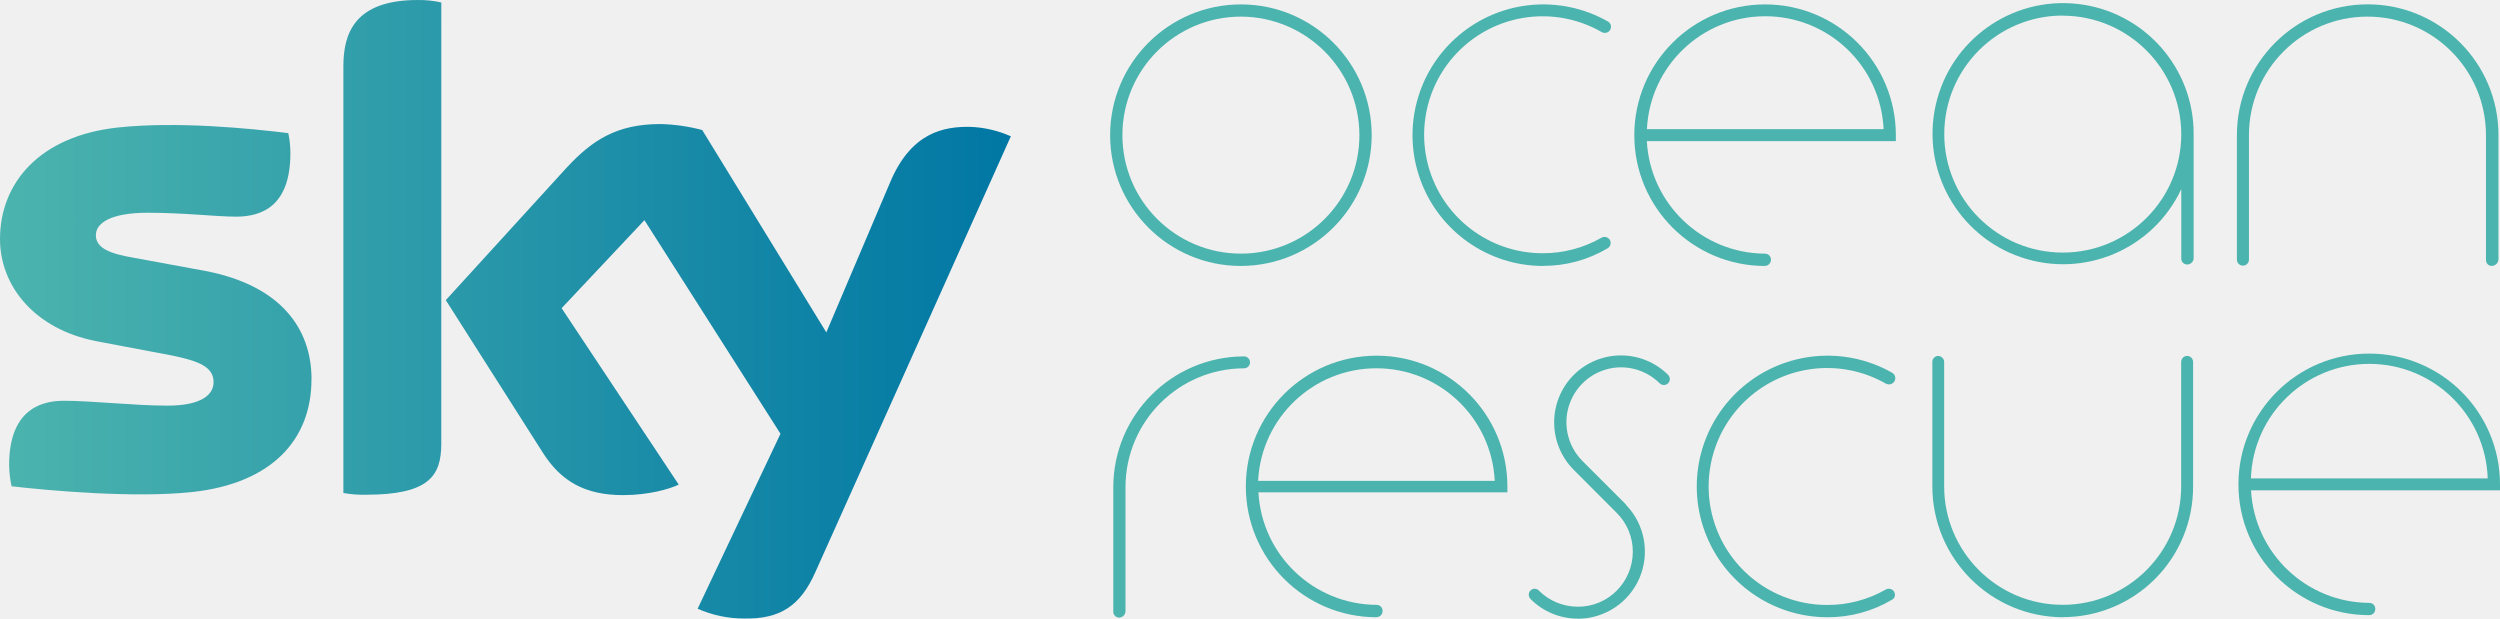
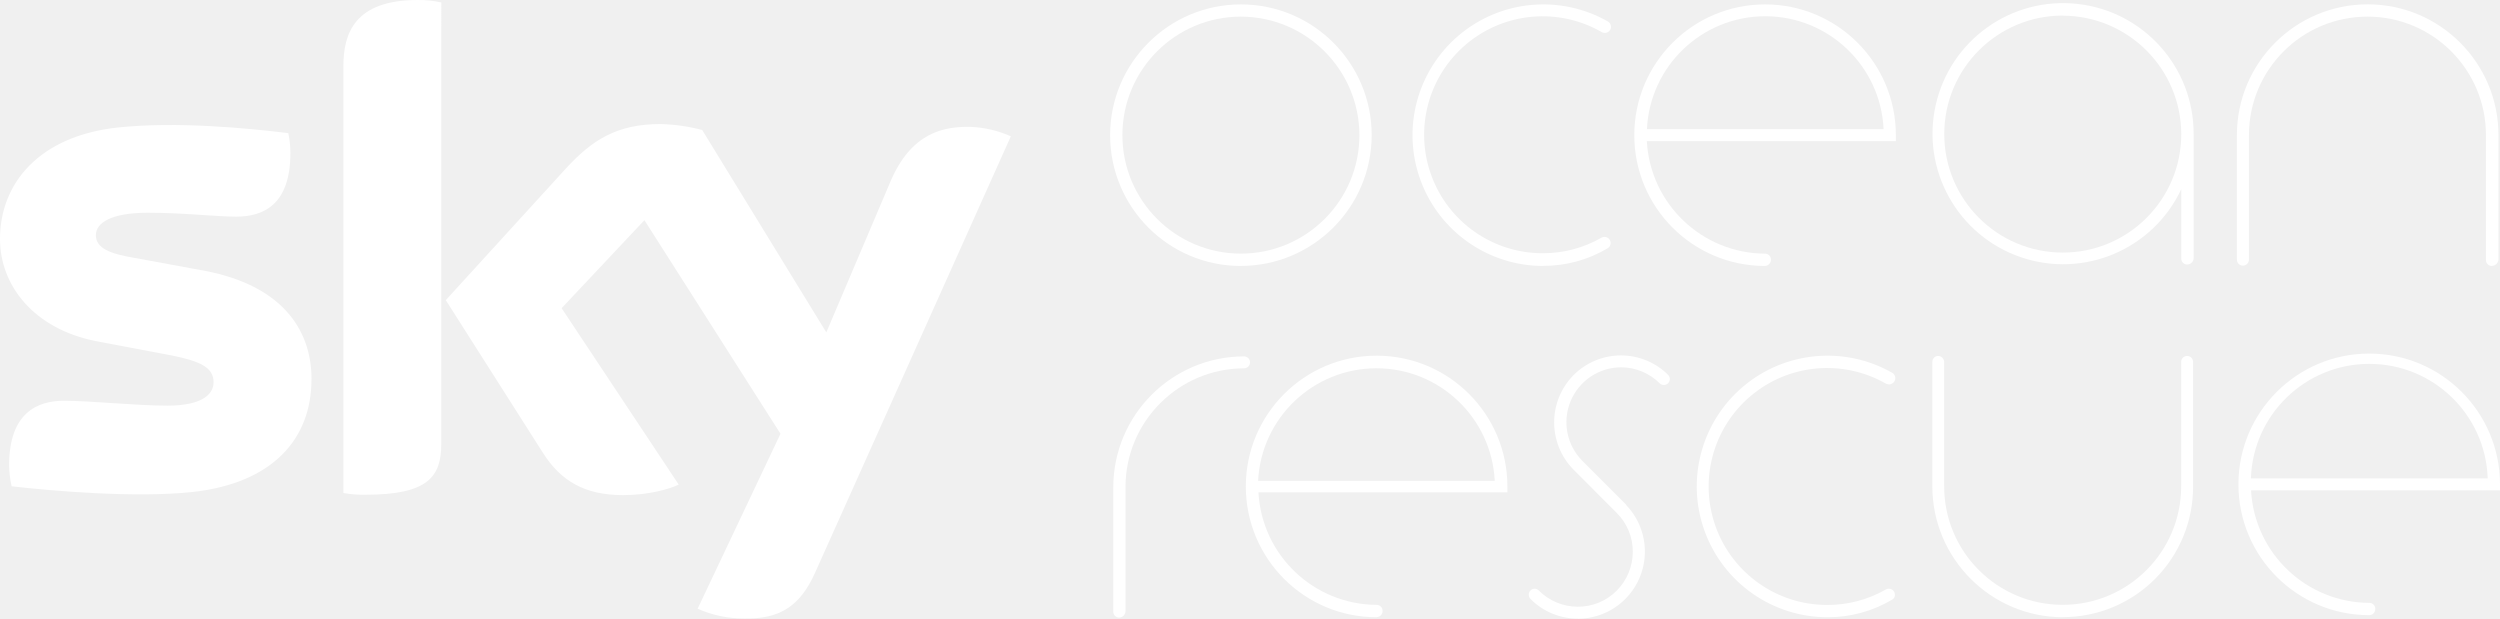
- <svg xmlns="http://www.w3.org/2000/svg" xmlns:xlink="http://www.w3.org/1999/xlink" viewBox="6938 -129 767.5 189.952" version="1.1" id="svg13" width="767.5" height="189.952">
-   <link type="text/css" id="dark-mode" rel="stylesheet" href="" />
-   <defs id="defs9">
-     <style id="style2">.a{fill:url(#a)}</style>
-     <linearGradient id="a" x1="0.114" x2="1.114" y1="0.402" y2="0.402" gradientUnits="objectBoundingBox">
-       <stop offset="0" stop-color="#4cb4ae" id="stop4" />
-       <stop offset="1" stop-color="#0077a4" id="stop6" />
-     </linearGradient>
-     <linearGradient xlink:href="#a" id="linearGradient4602" x1="5722.56" y1="197.893" x2="6032.89" y2="197.893" gradientUnits="userSpaceOnUse" />
-   </defs>
-   <g style="fill:#4cb4ae;fill-opacity:1" id="Group_935" transform="translate(1215.44,-231.9477)">
-     <g style="fill:#4cb4ae;fill-opacity:1" id="XMLID_41_">
-       <path style="fill:#4cb4ae;fill-opacity:1" class="cls-1" d="m 6104.38,213.65 a 38.8,38.8 0 0 0 -38.75,38.75 v 38.2 a 0.54,0.54 0 0 0 1.08,0 v -38.2 a 37.72,37.72 0 0 1 37.7,-37.68 0.54,0.54 0 0 0 0,-1.07 z" id="XMLID_43_" />
-       <path style="fill:#4cb4ae;fill-opacity:1" class="cls-1" d="m 6066.17,292.55 a 1.8,1.8 0 0 1 -1.83,-1.83 v -38.2 a 40.22,40.22 0 0 1 40.15,-40.16 1.83,1.83 0 0 1 0,3.66 36.48,36.48 0 0 0 -36.4,36.38 v 38.2 a 2,2 0 0 1 -1.95,1.95 z" id="XMLID_42_" />
+ <svg xmlns="http://www.w3.org/2000/svg" width="203.068mm" height="50.258mm" viewBox="0 0 203.068 50.258" version="1.1" id="svg4536">
+   <defs id="defs4530" />
+   <g id="layer1" transform="translate(-59.48398,-63.98398)">
+     <g style="fill:#ffffff;fill-opacity:1" id="Group_935" transform="matrix(0.2645833,0,0,0.2645833,-1454.61,36.74575)">
+       <g style="fill:#ffffff;fill-opacity:1" id="XMLID_41_">
+         <path style="fill:#ffffff;fill-opacity:1" class="cls-1" d="m 6104.38,213.65 a 38.8,38.8 0 0 0 -38.75,38.75 v 38.2 a 0.54,0.54 0 0 0 1.08,0 v -38.2 a 37.72,37.72 0 0 1 37.7,-37.68 0.54,0.54 0 0 0 0,-1.07 z" id="XMLID_43_" />
+         <path style="fill:#ffffff;fill-opacity:1" class="cls-1" d="m 6066.17,292.55 a 1.8,1.8 0 0 1 -1.83,-1.83 v -38.2 a 40.22,40.22 0 0 1 40.15,-40.16 1.83,1.83 0 0 1 0,3.66 36.48,36.48 0 0 0 -36.4,36.38 v 38.2 a 2,2 0 0 1 -1.95,1.95 z" id="XMLID_42_" />
+       </g>
+       <g style="fill:#ffffff;fill-opacity:1" id="XMLID_51_">
+         <path style="fill:#ffffff;fill-opacity:1" class="cls-1" d="m 6302.98,218.7 a 38.74,38.74 0 1 0 -19.27,72.34 38.34,38.34 0 0 0 19.2,-5.06 0.558,0.558 0 0 0 -0.55,-0.97 37.67,37.67 0 1 1 0,-65.4 0.57,0.57 0 0 0 0.76,-0.23 c 0.2,-0.1 0.1,-0.43 -0.1,-0.64 z" id="XMLID_53_" />
+         <path style="fill:#ffffff;fill-opacity:1" class="cls-1" d="m 6283.6,292.44 a 40.15,40.15 0 1 1 19.92,-75.02 1.9,1.9 0 0 1 0.64,2.58 2,2 0 0 1 -1.6,0.97 3.14,3.14 0 0 1 -0.98,-0.22 36.37,36.37 0 1 0 -18.1,67.92 35.9,35.9 0 0 0 18,-4.73 1.92,1.92 0 0 1 2.57,0.64 2.15,2.15 0 0 1 0.22,1.4 1.7,1.7 0 0 1 -0.86,1.08 38.54,38.54 0 0 1 -19.8,5.38 z" id="XMLID_52_" />
+       </g>
+       <g style="fill:#ffffff;fill-opacity:1" id="XMLID_44_">
+         <path style="fill:#ffffff;fill-opacity:1" class="cls-1" d="m 6145.18,290.07 a 37.6,37.6 0 0 1 -37.68,-37.13 h 76.43 v -0.54 a 38.75,38.75 0 1 0 -38.75,38.75 0.5,0.5 0 0 0 0.54,-0.54 0.58,0.58 0 0 0 -0.54,-0.5 z m 0,-75.35 a 37.6,37.6 0 0 1 37.67,37.14 h -75.45 a 37.77,37.77 0 0 1 37.78,-37.14 z" id="XMLID_48_" />
+         <path style="fill:#ffffff;fill-opacity:1" class="cls-1" d="m 6145.18,292.44 a 40.15,40.15 0 1 1 40.15,-40.15 v 1.8 h -76.43 a 36.54,36.54 0 0 0 36.28,34.55 1.8,1.8 0 0 1 1.83,1.83 1.84,1.84 0 0 1 -1.8,1.93 z m -36.38,-41.87 h 72.65 a 36.37,36.37 0 0 0 -72.65,0 z" id="XMLID_45_" />
+       </g>
+       <g style="fill:#ffffff;fill-opacity:1" id="XMLID_38_">
+         <path style="fill:#ffffff;fill-opacity:1" class="cls-1" d="m 6394.15,213.54 a 0.5,0.5 0 0 0 -0.54,0.54 v 38.2 a 37.67,37.67 0 1 1 -75.32,0 v -38.2 a 0.54,0.54 0 1 0 -1.07,0 v 38.2 a 38.75,38.75 0 1 0 77.5,0 v -38.2 a 0.5,0.5 0 0 0 -0.54,-0.54 z" id="XMLID_40_" />
+         <path style="fill:#ffffff;fill-opacity:1" class="cls-1" d="m 6355.94,292.44 a 40.22,40.22 0 0 1 -40.15,-40.15 v -38.24 a 1.8,1.8 0 0 1 1.8,-1.83 1.9,1.9 0 0 1 1.83,1.83 v 38.2 a 36.38,36.38 0 1 0 72.76,0 v -38.2 a 1.83,1.83 0 1 1 3.66,0 v 38.2 a 39.97,39.97 0 0 1 -39.93,40.16 z" id="XMLID_39_" />
+       </g>
+       <g style="fill:#ffffff;fill-opacity:1" id="XMLID_31_">
+         <path style="fill:#ffffff;fill-opacity:1" class="cls-1" d="m 6488.66,251.65 a 38.75,38.75 0 1 0 -38.75,38.75 0.54,0.54 0 0 0 0,-1.08 37.6,37.6 0 0 1 -37.65,-37.14 h 76.43 z m -76.43,-0.54 a 37.68,37.68 0 0 1 75.35,0 z" id="XMLID_35_" />
+         <path style="fill:#ffffff;fill-opacity:1" class="cls-1" d="m 6449.9,291.8 a 40.15,40.15 0 1 1 40.16,-40.15 v 1.83 h -76.43 a 36.54,36.54 0 0 0 36.28,34.55 1.8,1.8 0 0 1 1.86,1.83 1.84,1.84 0 0 1 -1.83,1.93 z m -36.27,-41.98 h 72.66 a 36.37,36.37 0 0 0 -72.7,0 z" id="XMLID_32_" />
+       </g>
+       <g style="fill:#ffffff;fill-opacity:1" id="XMLID_24_">
+         <path style="fill:#ffffff;fill-opacity:1" class="cls-1" d="m 6103.52,183.18 a 38.75,38.75 0 1 0 -38.75,-38.74 38.8,38.8 0 0 0 38.75,38.74 z m 0,-76.42 a 37.67,37.67 0 1 1 -37.67,37.67 37.72,37.72 0 0 1 37.67,-37.67 z" id="XMLID_28_" />
+         <path style="fill:#ffffff;fill-opacity:1" class="cls-1" d="m 6103.52,184.6 a 40.15,40.15 0 1 1 40.15,-40.16 40.22,40.22 0 0 1 -40.15,40.15 z m 0,-76.55 a 36.38,36.38 0 1 0 36.38,36.4 36.48,36.48 0 0 0 -36.38,-36.4 z" id="XMLID_25_" />
+       </g>
+       <g style="fill:#ffffff;fill-opacity:1" id="XMLID_17_">
+         <path style="fill:#ffffff;fill-opacity:1" class="cls-1" d="m 6264.44,105.68 a 38.75,38.75 0 0 0 0,77.5 0.54,0.54 0 1 0 0,-1.07 37.6,37.6 0 0 1 -37.67,-37.1 h 76.42 v -0.55 a 38.66,38.66 0 0 0 -38.78,-38.75 z m -37.67,38.22 a 37.68,37.68 0 0 1 75.35,0 z" id="XMLID_21_" />
+         <path style="fill:#ffffff;fill-opacity:1" class="cls-1" d="m 6264.44,184.6 a 40.15,40.15 0 1 1 40.15,-40.16 v 1.83 h -76.45 a 36.54,36.54 0 0 0 36.27,34.55 1.8,1.8 0 0 1 1.83,1.83 1.9,1.9 0 0 1 -1.83,1.94 z m -36.27,-42 h 72.66 a 36.37,36.37 0 0 0 -72.66,0 z" id="XMLID_18_" />
+       </g>
+       <g style="fill:#ffffff;fill-opacity:1" id="XMLID_14_">
+         <path style="fill:#ffffff;fill-opacity:1" class="cls-1" d="m 6411.7,182.65 v -38.22 a 37.67,37.67 0 1 1 75.34,0 v 38.22 a 0.54,0.54 0 1 0 1.08,0 v -38.22 a 38.75,38.75 0 1 0 -77.5,0 v 38.22 a 0.54,0.54 0 1 0 1.08,0 z" id="XMLID_16_" />
+         <path style="fill:#ffffff;fill-opacity:1" class="cls-1" d="m 6487.58,184.6 a 1.8,1.8 0 0 1 -1.83,-1.84 v -38.33 a 36.38,36.38 0 1 0 -72.76,0 v 38.22 a 1.85,1.85 0 0 1 -3.7,0 v -38.22 a 40.15,40.15 0 1 1 80.3,0 v 38.22 a 2.1,2.1 0 0 1 -2.04,1.93 z" id="XMLID_15_" />
+       </g>
+       <g style="fill:#ffffff;fill-opacity:1" id="XMLID_11_">
+         <path style="fill:#ffffff;fill-opacity:1" class="cls-1" d="m 6196.3,183.2 a 38.34,38.34 0 0 0 19.17,-5.07 0.555,0.555 0 1 0 -0.54,-0.97 37.7,37.7 0 1 1 -18.73,-70.4 37.76,37.76 0 0 1 18.73,4.95 0.55,0.55 0 1 0 0.54,-0.94 38.78,38.78 0 1 0 -19.16,72.44 z" id="XMLID_13_" />
+         <path style="fill:#ffffff;fill-opacity:1" class="cls-1" d="m 6196.3,184.6 a 40.15,40.15 0 1 1 19.92,-75.04 1.9,1.9 0 0 1 0.65,2.58 1.92,1.92 0 0 1 -2.6,0.65 36.37,36.37 0 1 0 -18.07,67.9 35.9,35.9 0 0 0 17.98,-4.75 1.881,1.881 0 0 1 1.93,3.23 38.54,38.54 0 0 1 -19.8,5.4 z" id="XMLID_12_" />
+       </g>
+       <g style="fill:#ffffff;fill-opacity:1" id="XMLID_4_">
+         <path style="fill:#ffffff;fill-opacity:1" class="cls-1" d="m 6355.83,182.86 a 38.77,38.77 0 0 0 37.68,-29.82 v 29.28 a 0.55,0.55 0 1 0 1.1,0 v -38.2 a 38.75,38.75 0 1 0 -38.75,38.74 z m 0,-76.53 a 37.67,37.67 0 1 1 -37.67,37.67 37.72,37.72 0 0 1 37.67,-37.67 z" id="XMLID_8_" />
+         <path style="fill:#ffffff;fill-opacity:1" class="cls-1" d="m 6394.04,184.15 a 1.8,1.8 0 0 1 -1.83,-1.83 v -21.3 a 40.08,40.08 0 1 1 3.8,-16.9 v 38.2 a 2,2 0 0 1 -1.94,1.83 z m -38.2,-76.42 a 36.38,36.38 0 1 0 36.37,36.38 36.48,36.48 0 0 0 -36.35,-36.35 z" id="XMLID_5_" />
+       </g>
+       <g style="fill:#ffffff;fill-opacity:1" id="XMLID_1_">
+         <path style="fill:#ffffff;fill-opacity:1" class="cls-1" d="m 6233.77,219.14 a 18.87,18.87 0 0 0 -13.57,-5.6 19.32,19.32 0 0 0 -13.56,5.6 19.1,19.1 0 0 0 0,27.13 l 13.13,13.13 a 0.1,0.1 0 0 0 0.1,0.1 18.109,18.109 0 1 1 -25.6,25.62 0.537,0.537 0 1 0 -0.76,0.76 19.23,19.23 0 0 0 27.15,0 19.27,19.27 0 0 0 0.1,-27.02 c 0,-0.1 -0.1,-0.1 -0.1,-0.22 l -13.24,-13.24 a 18.08,18.08 0 0 1 12.8,-30.9 18.36,18.36 0 0 1 12.8,5.28 0.52,0.52 0 0 0 0.78,0 0.4,0.4 0 0 0 0,-0.64 z" id="XMLID_3_" />
+         <path style="fill:#ffffff;fill-opacity:1" class="cls-1" d="m 6206.96,292.87 a 20.44,20.44 0 0 1 -14.53,-6.03 2,2 0 0 1 -0.54,-1.3 1.78,1.78 0 0 1 0.5,-1.28 1.76,1.76 0 0 1 2.6,0 16.95,16.95 0 0 0 11.94,4.95 16.68,16.68 0 0 0 11.95,-4.92 16.95,16.95 0 0 0 4.95,-11.95 16.68,16.68 0 0 0 -4.95,-11.94 c -0.1,-0.1 -0.1,-0.2 -0.2,-0.2 l -13.02,-13.05 a 20.66,20.66 0 0 1 0,-29.06 20.53,20.53 0 0 1 29.07,0 1.83,1.83 0 0 1 -2.6,2.57 16.9,16.9 0 0 0 -11.83,-4.95 16.85,16.85 0 0 0 -11.94,28.74 l 13.24,13.24 c 0.1,0.1 0.22,0.22 0.22,0.33 A 20.62,20.62 0 0 1 6207,292.9 Z" id="XMLID_2_" />
+       </g>
    </g>
-     <g style="fill:#4cb4ae;fill-opacity:1" id="XMLID_51_">
-       <path style="fill:#4cb4ae;fill-opacity:1" class="cls-1" d="m 6302.98,218.7 a 38.74,38.74 0 1 0 -19.27,72.34 38.34,38.34 0 0 0 19.2,-5.06 0.558,0.558 0 0 0 -0.55,-0.97 37.67,37.67 0 1 1 0,-65.4 0.57,0.57 0 0 0 0.76,-0.23 c 0.2,-0.1 0.1,-0.43 -0.1,-0.64 z" id="XMLID_53_" />
-       <path style="fill:#4cb4ae;fill-opacity:1" class="cls-1" d="m 6283.6,292.44 a 40.15,40.15 0 1 1 19.92,-75.02 1.9,1.9 0 0 1 0.64,2.58 2,2 0 0 1 -1.6,0.97 3.14,3.14 0 0 1 -0.98,-0.22 36.37,36.37 0 1 0 -18.1,67.92 35.9,35.9 0 0 0 18,-4.73 1.92,1.92 0 0 1 2.57,0.64 2.15,2.15 0 0 1 0.22,1.4 1.7,1.7 0 0 1 -0.86,1.08 38.54,38.54 0 0 1 -19.8,5.38 z" id="XMLID_52_" />
-     </g>
-     <g style="fill:#4cb4ae;fill-opacity:1" id="XMLID_44_">
-       <path style="fill:#4cb4ae;fill-opacity:1" class="cls-1" d="m 6145.18,290.07 a 37.6,37.6 0 0 1 -37.68,-37.13 h 76.43 v -0.54 a 38.75,38.75 0 1 0 -38.75,38.75 0.5,0.5 0 0 0 0.54,-0.54 0.58,0.58 0 0 0 -0.54,-0.5 z m 0,-75.35 a 37.6,37.6 0 0 1 37.67,37.14 h -75.45 a 37.77,37.77 0 0 1 37.78,-37.14 z" id="XMLID_48_" />
-       <path style="fill:#4cb4ae;fill-opacity:1" class="cls-1" d="m 6145.18,292.44 a 40.15,40.15 0 1 1 40.15,-40.15 v 1.8 h -76.43 a 36.54,36.54 0 0 0 36.28,34.55 1.8,1.8 0 0 1 1.83,1.83 1.84,1.84 0 0 1 -1.8,1.93 z m -36.38,-41.87 h 72.65 a 36.37,36.37 0 0 0 -72.65,0 z" id="XMLID_45_" />
-     </g>
-     <g style="fill:#4cb4ae;fill-opacity:1" id="XMLID_38_">
-       <path style="fill:#4cb4ae;fill-opacity:1" class="cls-1" d="m 6394.15,213.54 a 0.5,0.5 0 0 0 -0.54,0.54 v 38.2 a 37.67,37.67 0 1 1 -75.32,0 v -38.2 a 0.54,0.54 0 1 0 -1.07,0 v 38.2 a 38.75,38.75 0 1 0 77.5,0 v -38.2 a 0.5,0.5 0 0 0 -0.54,-0.54 z" id="XMLID_40_" />
-       <path style="fill:#4cb4ae;fill-opacity:1" class="cls-1" d="m 6355.94,292.44 a 40.22,40.22 0 0 1 -40.15,-40.15 v -38.24 a 1.8,1.8 0 0 1 1.8,-1.83 1.9,1.9 0 0 1 1.83,1.83 v 38.2 a 36.38,36.38 0 1 0 72.76,0 v -38.2 a 1.83,1.83 0 1 1 3.66,0 v 38.2 a 39.97,39.97 0 0 1 -39.93,40.16 z" id="XMLID_39_" />
-     </g>
-     <g style="fill:#4cb4ae;fill-opacity:1" id="XMLID_31_">
-       <path style="fill:#4cb4ae;fill-opacity:1" class="cls-1" d="m 6488.66,251.65 a 38.75,38.75 0 1 0 -38.75,38.75 0.54,0.54 0 0 0 0,-1.08 37.6,37.6 0 0 1 -37.65,-37.14 h 76.43 z m -76.43,-0.54 a 37.68,37.68 0 0 1 75.35,0 z" id="XMLID_35_" />
-       <path style="fill:#4cb4ae;fill-opacity:1" class="cls-1" d="m 6449.9,291.8 a 40.15,40.15 0 1 1 40.16,-40.15 v 1.83 h -76.43 a 36.54,36.54 0 0 0 36.28,34.55 1.8,1.8 0 0 1 1.86,1.83 1.84,1.84 0 0 1 -1.83,1.93 z m -36.27,-41.98 h 72.66 a 36.37,36.37 0 0 0 -72.7,0 z" id="XMLID_32_" />
-     </g>
-     <g style="fill:#4cb4ae;fill-opacity:1" id="XMLID_24_">
-       <path style="fill:#4cb4ae;fill-opacity:1" class="cls-1" d="m 6103.52,183.18 a 38.75,38.75 0 1 0 -38.75,-38.74 38.8,38.8 0 0 0 38.75,38.74 z m 0,-76.42 a 37.67,37.67 0 1 1 -37.67,37.67 37.72,37.72 0 0 1 37.67,-37.67 z" id="XMLID_28_" />
-       <path style="fill:#4cb4ae;fill-opacity:1" class="cls-1" d="m 6103.52,184.6 a 40.15,40.15 0 1 1 40.15,-40.16 40.22,40.22 0 0 1 -40.15,40.15 z m 0,-76.55 a 36.38,36.38 0 1 0 36.38,36.4 36.48,36.48 0 0 0 -36.38,-36.4 z" id="XMLID_25_" />
-     </g>
-     <g style="fill:#4cb4ae;fill-opacity:1" id="XMLID_17_">
-       <path style="fill:#4cb4ae;fill-opacity:1" class="cls-1" d="m 6264.44,105.68 a 38.75,38.75 0 0 0 0,77.5 0.54,0.54 0 1 0 0,-1.07 37.6,37.6 0 0 1 -37.67,-37.1 h 76.42 v -0.55 a 38.66,38.66 0 0 0 -38.78,-38.75 z m -37.67,38.22 a 37.68,37.68 0 0 1 75.35,0 z" id="XMLID_21_" />
-       <path style="fill:#4cb4ae;fill-opacity:1" class="cls-1" d="m 6264.44,184.6 a 40.15,40.15 0 1 1 40.15,-40.16 v 1.83 h -76.45 a 36.54,36.54 0 0 0 36.27,34.55 1.8,1.8 0 0 1 1.83,1.83 1.9,1.9 0 0 1 -1.83,1.94 z m -36.27,-42 h 72.66 a 36.37,36.37 0 0 0 -72.66,0 z" id="XMLID_18_" />
-     </g>
-     <g style="fill:#4cb4ae;fill-opacity:1" id="XMLID_14_">
-       <path style="fill:#4cb4ae;fill-opacity:1" class="cls-1" d="m 6411.7,182.65 v -38.22 a 37.67,37.67 0 1 1 75.34,0 v 38.22 a 0.54,0.54 0 1 0 1.08,0 v -38.22 a 38.75,38.75 0 1 0 -77.5,0 v 38.22 a 0.54,0.54 0 1 0 1.08,0 z" id="XMLID_16_" />
-       <path style="fill:#4cb4ae;fill-opacity:1" class="cls-1" d="m 6487.58,184.6 a 1.8,1.8 0 0 1 -1.83,-1.84 v -38.33 a 36.38,36.38 0 1 0 -72.76,0 v 38.22 a 1.85,1.85 0 0 1 -3.7,0 v -38.22 a 40.15,40.15 0 1 1 80.3,0 v 38.22 a 2.1,2.1 0 0 1 -2.04,1.93 z" id="XMLID_15_" />
-     </g>
-     <g style="fill:#4cb4ae;fill-opacity:1" id="XMLID_11_">
-       <path style="fill:#4cb4ae;fill-opacity:1" class="cls-1" d="m 6196.3,183.2 a 38.34,38.34 0 0 0 19.17,-5.07 0.555,0.555 0 1 0 -0.54,-0.97 37.7,37.7 0 1 1 -18.73,-70.4 37.76,37.76 0 0 1 18.73,4.95 0.55,0.55 0 1 0 0.54,-0.94 38.78,38.78 0 1 0 -19.16,72.44 z" id="XMLID_13_" />
-       <path style="fill:#4cb4ae;fill-opacity:1" class="cls-1" d="m 6196.3,184.6 a 40.15,40.15 0 1 1 19.92,-75.04 1.9,1.9 0 0 1 0.65,2.58 1.92,1.92 0 0 1 -2.6,0.65 36.37,36.37 0 1 0 -18.07,67.9 35.9,35.9 0 0 0 17.98,-4.75 1.881,1.881 0 0 1 1.93,3.23 38.54,38.54 0 0 1 -19.8,5.4 z" id="XMLID_12_" />
-     </g>
-     <g style="fill:#4cb4ae;fill-opacity:1" id="XMLID_4_">
-       <path style="fill:#4cb4ae;fill-opacity:1" class="cls-1" d="m 6355.83,182.86 a 38.77,38.77 0 0 0 37.68,-29.82 v 29.28 a 0.55,0.55 0 1 0 1.1,0 v -38.2 a 38.75,38.75 0 1 0 -38.75,38.74 z m 0,-76.53 a 37.67,37.67 0 1 1 -37.67,37.67 37.72,37.72 0 0 1 37.67,-37.67 z" id="XMLID_8_" />
-       <path style="fill:#4cb4ae;fill-opacity:1" class="cls-1" d="m 6394.04,184.15 a 1.8,1.8 0 0 1 -1.83,-1.83 v -21.3 a 40.08,40.08 0 1 1 3.8,-16.9 v 38.2 a 2,2 0 0 1 -1.94,1.83 z m -38.2,-76.42 a 36.38,36.38 0 1 0 36.37,36.38 36.48,36.48 0 0 0 -36.35,-36.35 z" id="XMLID_5_" />
-     </g>
-     <g style="fill:#4cb4ae;fill-opacity:1" id="XMLID_1_">
-       <path style="fill:#4cb4ae;fill-opacity:1" class="cls-1" d="m 6233.77,219.14 a 18.87,18.87 0 0 0 -13.57,-5.6 19.32,19.32 0 0 0 -13.56,5.6 19.1,19.1 0 0 0 0,27.13 l 13.13,13.13 a 0.1,0.1 0 0 0 0.1,0.1 18.109,18.109 0 1 1 -25.6,25.62 0.537,0.537 0 1 0 -0.76,0.76 19.23,19.23 0 0 0 27.15,0 19.27,19.27 0 0 0 0.1,-27.02 c 0,-0.1 -0.1,-0.1 -0.1,-0.22 l -13.24,-13.24 a 18.08,18.08 0 0 1 12.8,-30.9 18.36,18.36 0 0 1 12.8,5.28 0.52,0.52 0 0 0 0.78,0 0.4,0.4 0 0 0 0,-0.64 z" id="XMLID_3_" />
-       <path style="fill:#4cb4ae;fill-opacity:1" class="cls-1" d="m 6206.96,292.87 a 20.44,20.44 0 0 1 -14.53,-6.03 2,2 0 0 1 -0.54,-1.3 1.78,1.78 0 0 1 0.5,-1.28 1.76,1.76 0 0 1 2.6,0 16.95,16.95 0 0 0 11.94,4.95 16.68,16.68 0 0 0 11.95,-4.92 16.95,16.95 0 0 0 4.95,-11.95 16.68,16.68 0 0 0 -4.95,-11.94 c -0.1,-0.1 -0.1,-0.2 -0.2,-0.2 l -13.02,-13.05 a 20.66,20.66 0 0 1 0,-29.06 20.53,20.53 0 0 1 29.07,0 1.83,1.83 0 0 1 -2.6,2.57 16.9,16.9 0 0 0 -11.83,-4.95 16.85,16.85 0 0 0 -11.94,28.74 l 13.24,13.24 c 0.1,0.1 0.22,0.22 0.22,0.33 A 20.62,20.62 0 0 1 6207,292.9 Z" id="XMLID_2_" />
+     <g style="fill:#ffffff;fill-opacity:1" id="Group_936" transform="matrix(0.2645833,0,0,0.2645833,-1454.61,36.74575)">
+       <path style="fill:#ffffff;fill-opacity:1" class="cls-1" d="m 5818.18,219.43 c 0,18.4 -12.06,31.87 -36.5,34.56 -17.66,1.9 -43.3,-0.35 -55.56,-1.75 a 32.1,32.1 0 0 1 -0.76,-6.46 c 0,-16.04 8.62,-19.8 16.8,-19.8 8.5,0 21.86,1.5 31.77,1.5 10.98,0 14.2,-3.67 14.2,-7.2 0,-4.65 -4.4,-6.48 -12.8,-8.2 l -23.27,-4.4 c -19.16,-3.78 -29.5,-17.14 -29.5,-31.35 0,-17.23 12.17,-31.65 36.18,-34.24 18.1,-1.93 40.16,0.23 52.33,1.73 a 29.72,29.72 0 0 1 0.64,6.14 c 0,16.04 -8.5,19.5 -16.65,19.5 -6.25,0 -15.94,-1.2 -27.14,-1.2 -11.3,0 -15.93,3.13 -15.93,6.9 0,3.98 4.4,5.7 11.52,6.9 l 22.17,4.08 c 22.72,4.4 32.52,17.33 32.52,33.27 m 39.83,19.8 c 0,9.92 -3.88,15.62 -23.15,15.62 a 34.42,34.42 0 0 1 -6.9,-0.53 v -131 c 0,-10 3.35,-20.35 22.83,-20.35 a 31.53,31.53 0 0 1 7.23,0.75 z m 78.7,50.62 a 35.04,35.04 0 0 0 14.22,3 c 11.2,0.23 17.33,-3.97 21.86,-14.1 l 60.08,-133.94 a 33.86,33.86 0 0 0 -12.5,-2.9 c -7.74,-0.1 -18.08,1.4 -24.65,17.24 l -19.5,45.86 -38.1,-62.13 a 55.2,55.2 0 0 0 -12.8,-1.83 c -13.48,0 -21,4.96 -28.88,13.46 l -37.04,40.6 29.86,46.94 c 5.5,8.6 12.8,12.92 24.55,12.92 7.75,0 14.2,-1.83 17.1,-3.23 l -35.95,-54.16 25.42,-27.02 41.77,65.57 z" id="XMLID_1_2" />
    </g>
  </g>
-   <g style="fill:url(#linearGradient4602);fill-opacity:1.0" id="Group_936" transform="translate(1215.44,-231.9477)">
-     <path style="fill:url(#linearGradient4602);fill-opacity:1.0" class="cls-1" d="m 5818.18,219.43 c 0,18.4 -12.06,31.87 -36.5,34.56 -17.66,1.9 -43.3,-0.35 -55.56,-1.75 a 32.1,32.1 0 0 1 -0.76,-6.46 c 0,-16.04 8.62,-19.8 16.8,-19.8 8.5,0 21.86,1.5 31.77,1.5 10.98,0 14.2,-3.67 14.2,-7.2 0,-4.65 -4.4,-6.48 -12.8,-8.2 l -23.27,-4.4 c -19.16,-3.78 -29.5,-17.14 -29.5,-31.35 0,-17.23 12.17,-31.65 36.18,-34.24 18.1,-1.93 40.16,0.23 52.33,1.73 a 29.72,29.72 0 0 1 0.64,6.14 c 0,16.04 -8.5,19.5 -16.65,19.5 -6.25,0 -15.94,-1.2 -27.14,-1.2 -11.3,0 -15.93,3.13 -15.93,6.9 0,3.98 4.4,5.7 11.52,6.9 l 22.17,4.08 c 22.72,4.4 32.52,17.33 32.52,33.27 m 39.83,19.8 c 0,9.92 -3.88,15.62 -23.15,15.62 a 34.42,34.42 0 0 1 -6.9,-0.53 v -131 c 0,-10 3.35,-20.35 22.83,-20.35 a 31.53,31.53 0 0 1 7.23,0.75 z m 78.7,50.62 a 35.04,35.04 0 0 0 14.22,3 c 11.2,0.23 17.33,-3.97 21.86,-14.1 l 60.08,-133.94 a 33.86,33.86 0 0 0 -12.5,-2.9 c -7.74,-0.1 -18.08,1.4 -24.65,17.24 l -19.5,45.86 -38.1,-62.13 a 55.2,55.2 0 0 0 -12.8,-1.83 c -13.48,0 -21,4.96 -28.88,13.46 l -37.04,40.6 29.86,46.94 c 5.5,8.6 12.8,12.92 24.55,12.92 7.75,0 14.2,-1.83 17.1,-3.23 l -35.95,-54.16 25.42,-27.02 41.77,65.57 z" id="XMLID_1_2" />
-   </g>
</svg>
